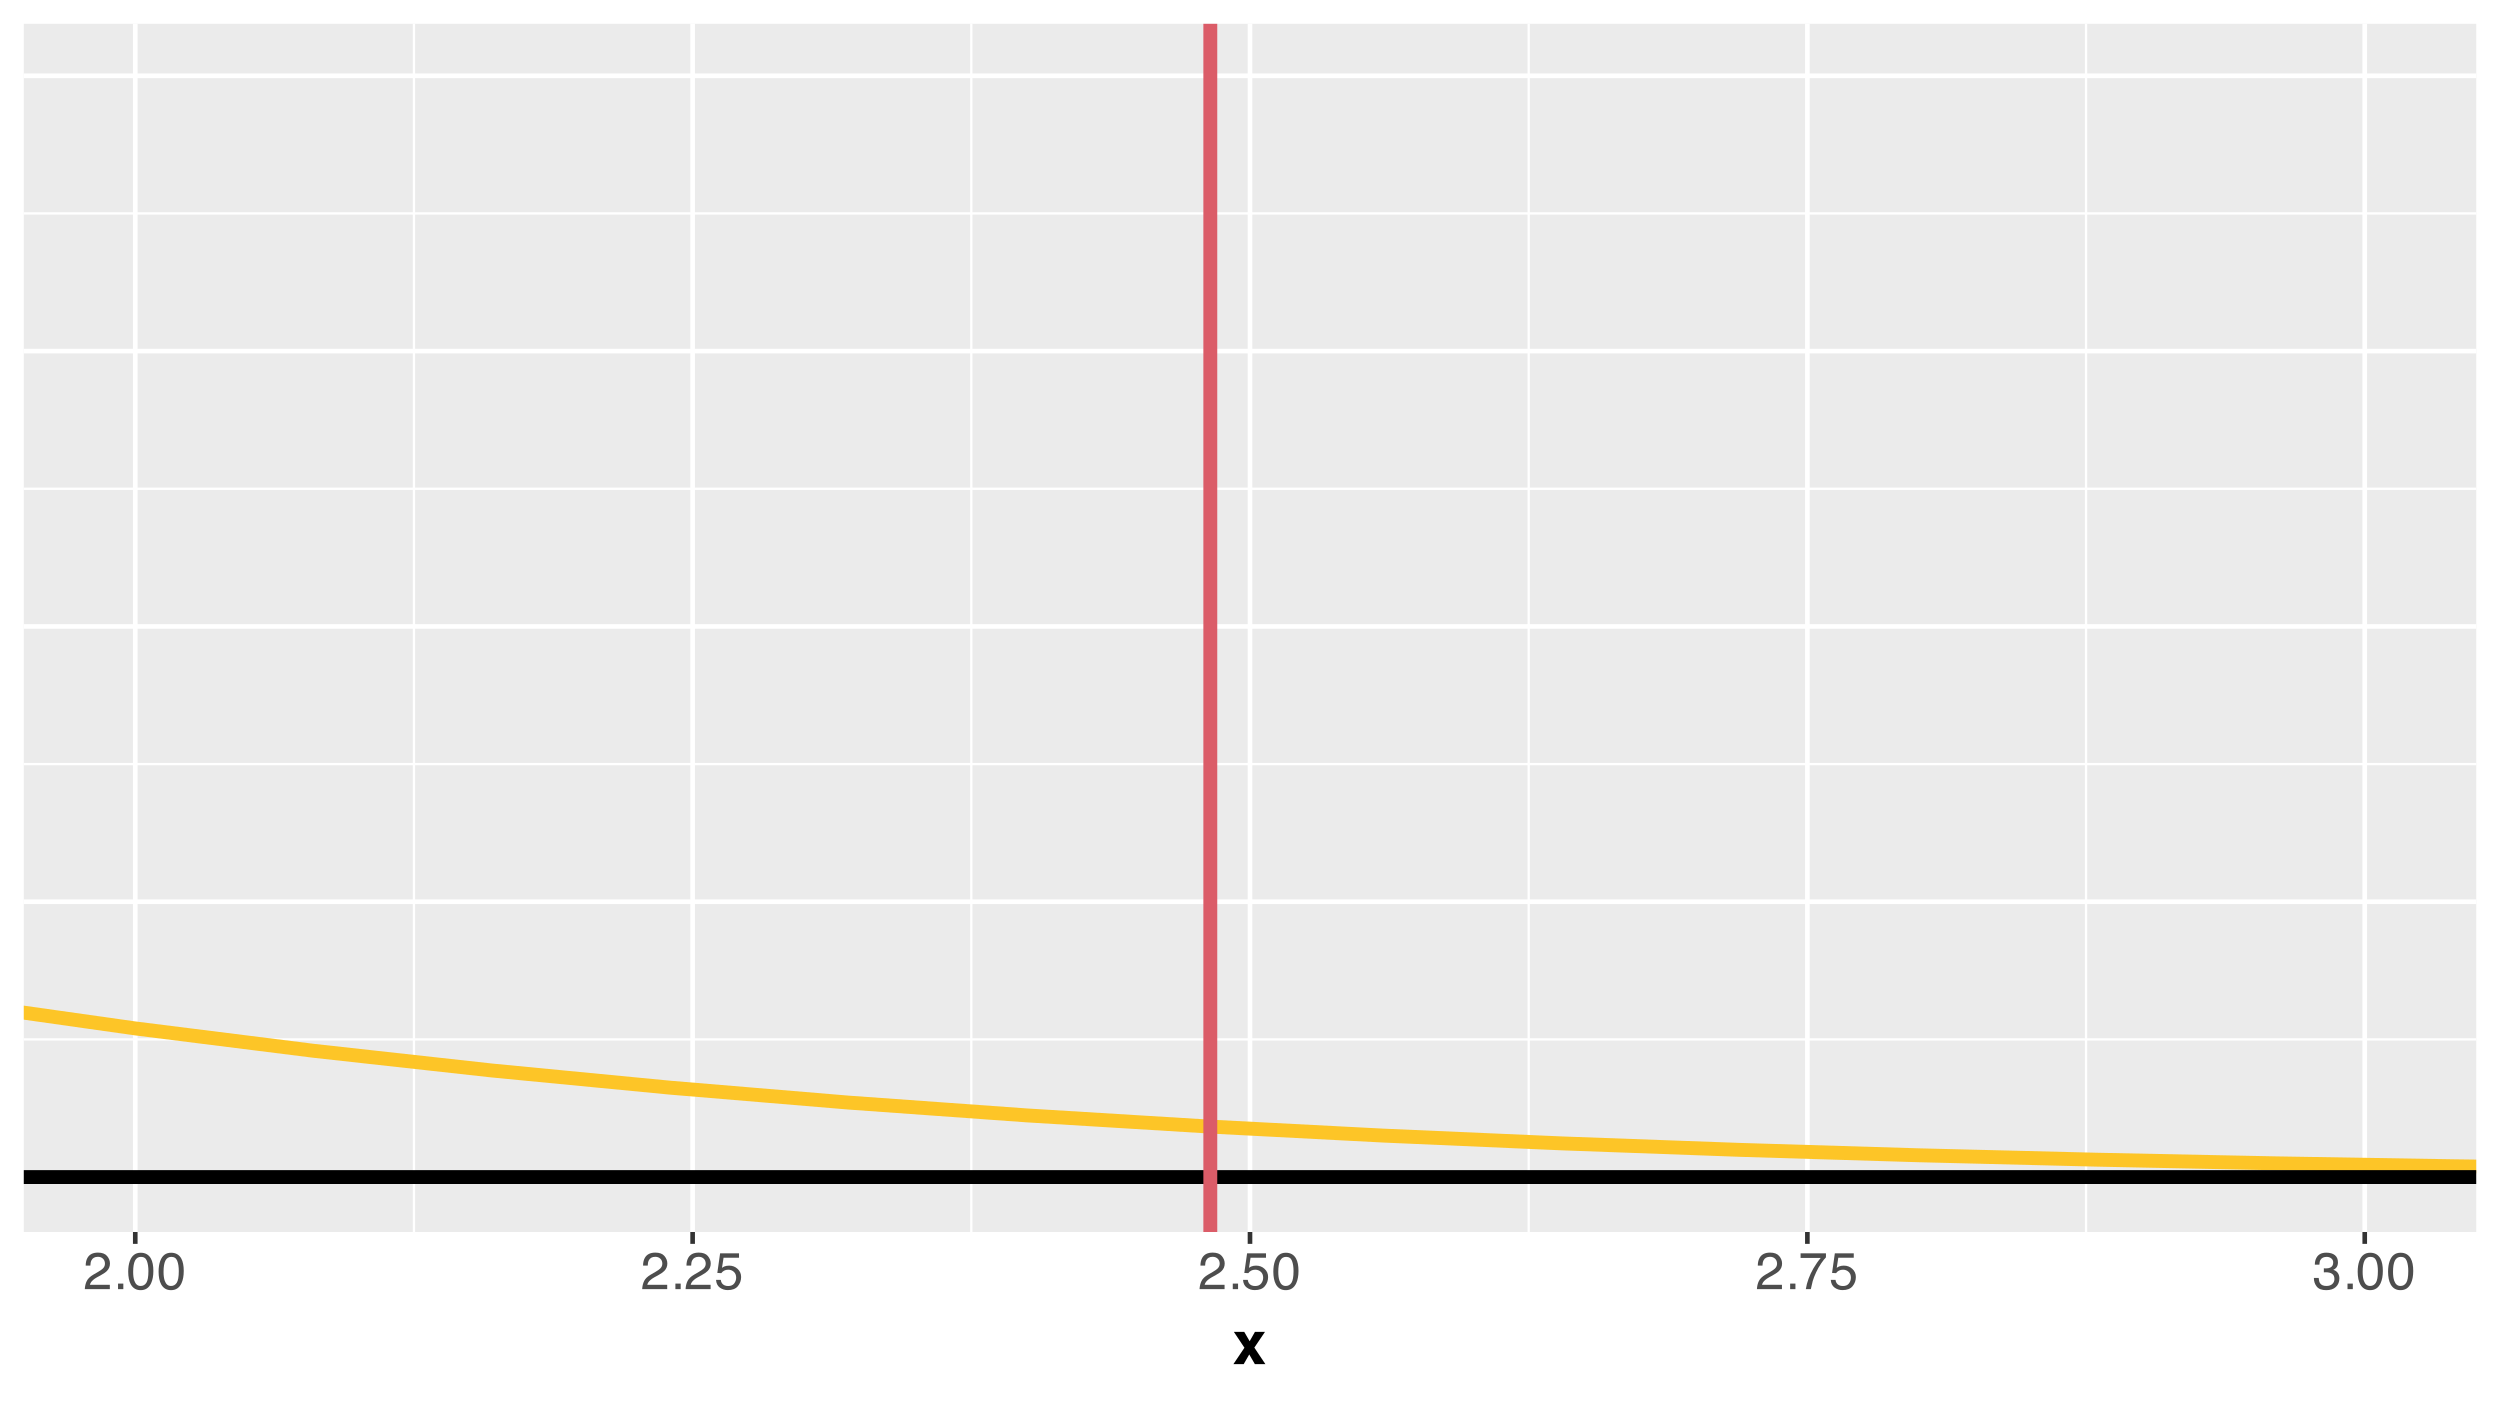
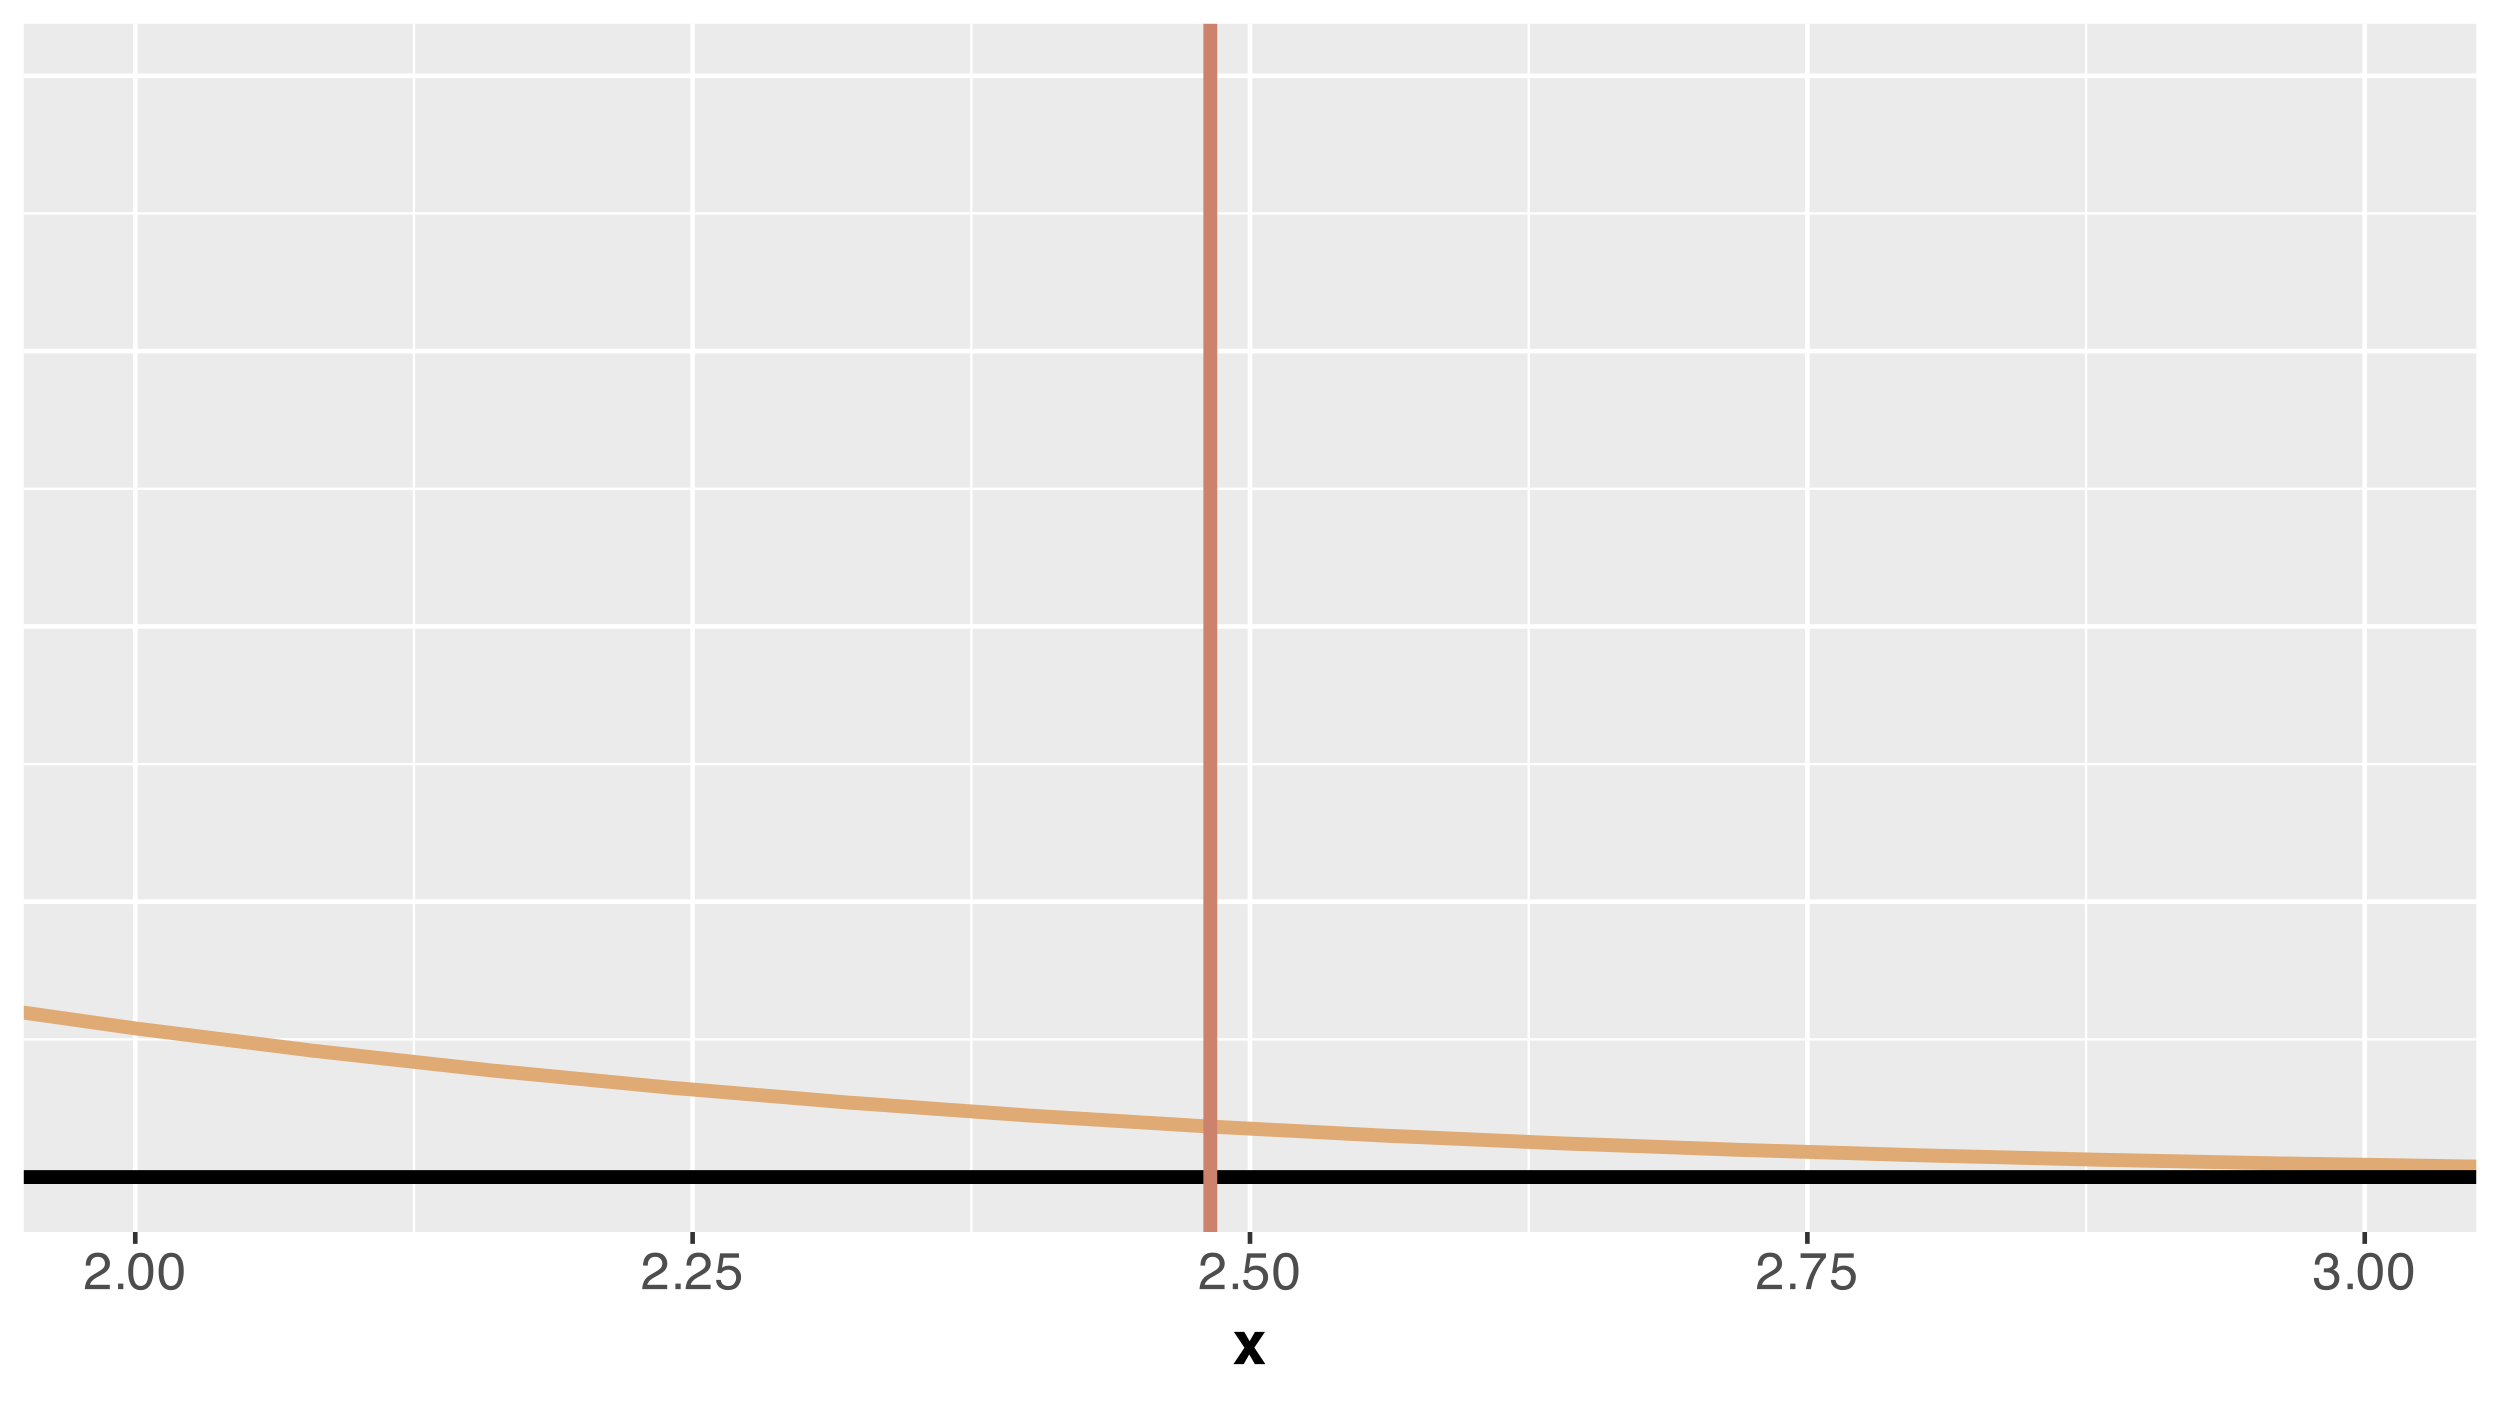
<svg xmlns="http://www.w3.org/2000/svg" xmlns:xlink="http://www.w3.org/1999/xlink" width="576" height="324" viewBox="0 0 576 324">
  <defs>
    <g>
      <g id="glyph-0-0">
        <path d="M 0.391 0 L 0.391 -8.609 L 7.219 -8.609 L 7.219 0 Z M 6.141 -1.078 L 6.141 -7.531 L 1.469 -7.531 L 1.469 -1.078 Z M 6.141 -1.078 " />
      </g>
      <g id="glyph-0-1">
        <path d="M 0.375 0 C 0.414 -0.719 0.566 -1.344 0.828 -1.875 C 1.086 -2.414 1.594 -2.906 2.344 -3.344 L 3.469 -4 C 3.969 -4.289 4.32 -4.539 4.531 -4.75 C 4.852 -5.07 5.016 -5.441 5.016 -5.859 C 5.016 -6.348 4.863 -6.734 4.562 -7.016 C 4.27 -7.305 3.883 -7.453 3.406 -7.453 C 2.676 -7.453 2.176 -7.18 1.906 -6.641 C 1.75 -6.336 1.664 -5.93 1.656 -5.422 L 0.578 -5.422 C 0.586 -6.148 0.723 -6.742 0.984 -7.203 C 1.441 -8.016 2.25 -8.422 3.406 -8.422 C 4.363 -8.422 5.062 -8.16 5.5 -7.641 C 5.945 -7.117 6.172 -6.539 6.172 -5.906 C 6.172 -5.238 5.938 -4.664 5.469 -4.188 C 5.195 -3.906 4.707 -3.566 4 -3.172 L 3.188 -2.734 C 2.812 -2.523 2.516 -2.32 2.297 -2.125 C 1.898 -1.789 1.648 -1.414 1.547 -1 L 6.141 -1 L 6.141 0 Z M 0.375 0 " />
      </g>
      <g id="glyph-0-2">
        <path d="M 1.031 -1.281 L 2.25 -1.281 L 2.25 0 L 1.031 0 Z M 1.031 -1.281 " />
      </g>
      <g id="glyph-0-3">
        <path d="M 3.25 -8.391 C 4.332 -8.391 5.117 -7.941 5.609 -7.047 C 5.984 -6.359 6.172 -5.41 6.172 -4.203 C 6.172 -3.066 6 -2.125 5.656 -1.375 C 5.164 -0.301 4.359 0.234 3.234 0.234 C 2.234 0.234 1.484 -0.203 0.984 -1.078 C 0.578 -1.816 0.375 -2.801 0.375 -4.031 C 0.375 -4.977 0.5 -5.797 0.75 -6.484 C 1.207 -7.754 2.039 -8.391 3.25 -8.391 Z M 3.234 -0.734 C 3.785 -0.734 4.223 -0.973 4.547 -1.453 C 4.867 -1.941 5.031 -2.848 5.031 -4.172 C 5.031 -5.117 4.91 -5.898 4.672 -6.516 C 4.441 -7.129 3.988 -7.438 3.312 -7.438 C 2.688 -7.438 2.227 -7.145 1.938 -6.562 C 1.656 -5.977 1.516 -5.117 1.516 -3.984 C 1.516 -3.129 1.609 -2.441 1.797 -1.922 C 2.078 -1.129 2.555 -0.734 3.234 -0.734 Z M 3.234 -0.734 " />
      </g>
      <g id="glyph-0-4">
        <path d="M 1.484 -2.141 C 1.555 -1.535 1.836 -1.117 2.328 -0.891 C 2.578 -0.773 2.863 -0.719 3.188 -0.719 C 3.812 -0.719 4.273 -0.914 4.578 -1.312 C 4.879 -1.707 5.031 -2.148 5.031 -2.641 C 5.031 -3.223 4.848 -3.676 4.484 -4 C 4.129 -4.32 3.703 -4.484 3.203 -4.484 C 2.836 -4.484 2.523 -4.41 2.266 -4.266 C 2.004 -4.129 1.785 -3.938 1.609 -3.688 L 0.688 -3.734 L 1.328 -8.25 L 5.688 -8.25 L 5.688 -7.234 L 2.125 -7.234 L 1.766 -4.906 C 1.961 -5.051 2.148 -5.16 2.328 -5.234 C 2.641 -5.359 3 -5.422 3.406 -5.422 C 4.176 -5.422 4.828 -5.172 5.359 -4.672 C 5.898 -4.18 6.172 -3.555 6.172 -2.797 C 6.172 -2.004 5.922 -1.301 5.422 -0.688 C 4.93 -0.082 4.148 0.219 3.078 0.219 C 2.398 0.219 1.797 0.023 1.266 -0.359 C 0.742 -0.742 0.453 -1.336 0.391 -2.141 Z M 1.484 -2.141 " />
      </g>
      <g id="glyph-0-5">
        <path d="M 6.281 -8.25 L 6.281 -7.328 C 6.008 -7.066 5.648 -6.613 5.203 -5.969 C 4.754 -5.32 4.359 -4.625 4.016 -3.875 C 3.672 -3.133 3.41 -2.469 3.234 -1.875 C 3.129 -1.488 2.984 -0.863 2.797 0 L 1.641 0 C 1.898 -1.602 2.484 -3.195 3.391 -4.781 C 3.93 -5.707 4.492 -6.508 5.078 -7.188 L 0.438 -7.188 L 0.438 -8.25 Z M 6.281 -8.25 " />
      </g>
      <g id="glyph-0-6">
        <path d="M 3.125 0.234 C 2.125 0.234 1.398 -0.035 0.953 -0.578 C 0.504 -1.129 0.281 -1.797 0.281 -2.578 L 1.391 -2.578 C 1.43 -2.035 1.531 -1.641 1.688 -1.391 C 1.969 -0.953 2.461 -0.734 3.172 -0.734 C 3.734 -0.734 4.18 -0.879 4.516 -1.172 C 4.848 -1.473 5.016 -1.859 5.016 -2.328 C 5.016 -2.898 4.836 -3.301 4.484 -3.531 C 4.129 -3.77 3.641 -3.891 3.016 -3.891 C 2.941 -3.891 2.867 -3.883 2.797 -3.875 C 2.723 -3.875 2.648 -3.875 2.578 -3.875 L 2.578 -4.812 C 2.691 -4.789 2.785 -4.781 2.859 -4.781 C 2.93 -4.781 3.008 -4.781 3.094 -4.781 C 3.488 -4.781 3.812 -4.844 4.062 -4.969 C 4.508 -5.188 4.734 -5.578 4.734 -6.141 C 4.734 -6.555 4.582 -6.875 4.281 -7.094 C 3.988 -7.32 3.645 -7.438 3.25 -7.438 C 2.551 -7.438 2.066 -7.203 1.797 -6.734 C 1.648 -6.484 1.566 -6.117 1.547 -5.641 L 0.5 -5.641 C 0.5 -6.266 0.625 -6.797 0.875 -7.234 C 1.301 -8.016 2.055 -8.406 3.141 -8.406 C 3.992 -8.406 4.656 -8.211 5.125 -7.828 C 5.594 -7.453 5.828 -6.898 5.828 -6.172 C 5.828 -5.66 5.691 -5.242 5.422 -4.922 C 5.242 -4.723 5.02 -4.566 4.75 -4.453 C 5.188 -4.328 5.531 -4.094 5.781 -3.75 C 6.031 -3.406 6.156 -2.984 6.156 -2.484 C 6.156 -1.68 5.891 -1.023 5.359 -0.516 C 4.836 -0.016 4.094 0.234 3.125 0.234 Z M 3.125 0.234 " />
      </g>
      <g id="glyph-1-0">
        <path d="M 1.047 -10.078 L 9.172 -10.078 L 9.172 0 L 1.047 0 Z M 7.906 -1.266 L 7.906 -8.812 L 2.312 -8.812 L 2.312 -1.266 Z M 7.906 -1.266 " />
      </g>
      <g id="glyph-1-1">
        <path d="M 7.547 0 L 5.125 0 L 3.828 -2.234 L 2.547 0 L 0.172 0 L 2.719 -3.781 L 0.281 -7.438 L 2.672 -7.438 L 3.922 -5.281 L 5.141 -7.438 L 7.453 -7.438 L 5 -3.812 Z M 7.547 0 " />
      </g>
    </g>
    <clipPath id="clip-0">
      <path clip-rule="nonzero" d="M 5.48 5.48 L 570.523 5.48 L 570.523 283.852 L 5.48 283.852 Z M 5.48 5.48 " />
    </clipPath>
    <clipPath id="clip-1">
      <path clip-rule="nonzero" d="M 5.48 239 L 570.523 239 L 570.523 240 L 5.48 240 Z M 5.48 239 " />
    </clipPath>
    <clipPath id="clip-2">
      <path clip-rule="nonzero" d="M 5.48 175 L 570.523 175 L 570.523 177 L 5.48 177 Z M 5.48 175 " />
    </clipPath>
    <clipPath id="clip-3">
      <path clip-rule="nonzero" d="M 5.48 112 L 570.523 112 L 570.523 113 L 5.48 113 Z M 5.48 112 " />
    </clipPath>
    <clipPath id="clip-4">
      <path clip-rule="nonzero" d="M 5.48 48 L 570.523 48 L 570.523 50 L 5.48 50 Z M 5.48 48 " />
    </clipPath>
    <clipPath id="clip-5">
      <path clip-rule="nonzero" d="M 95 5.48 L 96 5.48 L 96 283.852 L 95 283.852 Z M 95 5.48 " />
    </clipPath>
    <clipPath id="clip-6">
      <path clip-rule="nonzero" d="M 223 5.48 L 225 5.48 L 225 283.852 L 223 283.852 Z M 223 5.48 " />
    </clipPath>
    <clipPath id="clip-7">
      <path clip-rule="nonzero" d="M 351 5.48 L 353 5.48 L 353 283.852 L 351 283.852 Z M 351 5.48 " />
    </clipPath>
    <clipPath id="clip-8">
      <path clip-rule="nonzero" d="M 480 5.48 L 481 5.48 L 481 283.852 L 480 283.852 Z M 480 5.48 " />
    </clipPath>
    <clipPath id="clip-9">
      <path clip-rule="nonzero" d="M 5.48 270 L 570.523 270 L 570.523 272 L 5.48 272 Z M 5.48 270 " />
    </clipPath>
    <clipPath id="clip-10">
      <path clip-rule="nonzero" d="M 5.48 207 L 570.523 207 L 570.523 209 L 5.48 209 Z M 5.48 207 " />
    </clipPath>
    <clipPath id="clip-11">
      <path clip-rule="nonzero" d="M 5.48 143 L 570.523 143 L 570.523 145 L 5.48 145 Z M 5.48 143 " />
    </clipPath>
    <clipPath id="clip-12">
      <path clip-rule="nonzero" d="M 5.48 80 L 570.523 80 L 570.523 82 L 5.48 82 Z M 5.48 80 " />
    </clipPath>
    <clipPath id="clip-13">
      <path clip-rule="nonzero" d="M 5.48 16 L 570.523 16 L 570.523 18 L 5.48 18 Z M 5.48 16 " />
    </clipPath>
    <clipPath id="clip-14">
      <path clip-rule="nonzero" d="M 30 5.48 L 32 5.48 L 32 283.852 L 30 283.852 Z M 30 5.48 " />
    </clipPath>
    <clipPath id="clip-15">
      <path clip-rule="nonzero" d="M 159 5.48 L 161 5.48 L 161 283.852 L 159 283.852 Z M 159 5.48 " />
    </clipPath>
    <clipPath id="clip-16">
      <path clip-rule="nonzero" d="M 287 5.48 L 289 5.48 L 289 283.852 L 287 283.852 Z M 287 5.48 " />
    </clipPath>
    <clipPath id="clip-17">
      <path clip-rule="nonzero" d="M 415 5.48 L 417 5.48 L 417 283.852 L 415 283.852 Z M 415 5.48 " />
    </clipPath>
    <clipPath id="clip-18">
      <path clip-rule="nonzero" d="M 544 5.48 L 546 5.48 L 546 283.852 L 544 283.852 Z M 544 5.48 " />
    </clipPath>
    <clipPath id="clip-19">
      <path clip-rule="nonzero" d="M 5.48 16 L 570.523 16 L 570.523 273 L 5.48 273 Z M 5.48 16 " />
    </clipPath>
    <clipPath id="clip-20">
      <path clip-rule="nonzero" d="M 5.48 269 L 570.523 269 L 570.523 273 L 5.48 273 Z M 5.48 269 " />
    </clipPath>
    <clipPath id="clip-21">
      <path clip-rule="nonzero" d="M 277 5.48 L 281 5.48 L 281 283.852 L 277 283.852 Z M 277 5.48 " />
    </clipPath>
  </defs>
  <rect x="-57.6" y="-32.4" width="691.2" height="388.8" fill="rgb(100%, 100%, 100%)" fill-opacity="1" />
  <rect x="-57.6" y="-32.4" width="691.2" height="388.8" fill="rgb(100%, 100%, 100%)" fill-opacity="1" />
  <path fill="none" stroke-width="1.067" stroke-linecap="round" stroke-linejoin="round" stroke="rgb(100%, 100%, 100%)" stroke-opacity="1" stroke-miterlimit="10" d="M 0 324 L 576 324 L 576 0 L 0 0 Z M 0 324 " />
  <g clip-path="url(#clip-0)">
    <path fill-rule="nonzero" fill="rgb(92.157%, 92.157%, 92.157%)" fill-opacity="1" d="M 5.48 283.848 L 570.523 283.848 L 570.523 5.477 L 5.48 5.477 Z M 5.48 283.848 " />
  </g>
  <g clip-path="url(#clip-1)">
    <path fill="none" stroke-width="0.533" stroke-linecap="butt" stroke-linejoin="round" stroke="rgb(100%, 100%, 100%)" stroke-opacity="1" stroke-miterlimit="10" d="M 5.48 239.48 L 570.52 239.48 " />
  </g>
  <g clip-path="url(#clip-2)">
    <path fill="none" stroke-width="0.533" stroke-linecap="butt" stroke-linejoin="round" stroke="rgb(100%, 100%, 100%)" stroke-opacity="1" stroke-miterlimit="10" d="M 5.48 176.047 L 570.52 176.047 " />
  </g>
  <g clip-path="url(#clip-3)">
    <path fill="none" stroke-width="0.533" stroke-linecap="butt" stroke-linejoin="round" stroke="rgb(100%, 100%, 100%)" stroke-opacity="1" stroke-miterlimit="10" d="M 5.48 112.613 L 570.52 112.613 " />
  </g>
  <g clip-path="url(#clip-4)">
    <path fill="none" stroke-width="0.533" stroke-linecap="butt" stroke-linejoin="round" stroke="rgb(100%, 100%, 100%)" stroke-opacity="1" stroke-miterlimit="10" d="M 5.48 49.18 L 570.52 49.18 " />
  </g>
  <g clip-path="url(#clip-5)">
    <path fill="none" stroke-width="0.533" stroke-linecap="butt" stroke-linejoin="round" stroke="rgb(100%, 100%, 100%)" stroke-opacity="1" stroke-miterlimit="10" d="M 95.371 283.848 L 95.371 5.48 " />
  </g>
  <g clip-path="url(#clip-6)">
    <path fill="none" stroke-width="0.533" stroke-linecap="butt" stroke-linejoin="round" stroke="rgb(100%, 100%, 100%)" stroke-opacity="1" stroke-miterlimit="10" d="M 223.789 283.848 L 223.789 5.48 " />
  </g>
  <g clip-path="url(#clip-7)">
    <path fill="none" stroke-width="0.533" stroke-linecap="butt" stroke-linejoin="round" stroke="rgb(100%, 100%, 100%)" stroke-opacity="1" stroke-miterlimit="10" d="M 352.211 283.848 L 352.211 5.48 " />
  </g>
  <g clip-path="url(#clip-8)">
    <path fill="none" stroke-width="0.533" stroke-linecap="butt" stroke-linejoin="round" stroke="rgb(100%, 100%, 100%)" stroke-opacity="1" stroke-miterlimit="10" d="M 480.629 283.848 L 480.629 5.48 " />
  </g>
  <g clip-path="url(#clip-9)">
    <path fill="none" stroke-width="1.067" stroke-linecap="butt" stroke-linejoin="round" stroke="rgb(100%, 100%, 100%)" stroke-opacity="1" stroke-miterlimit="10" d="M 5.48 271.195 L 570.52 271.195 " />
  </g>
  <g clip-path="url(#clip-10)">
    <path fill="none" stroke-width="1.067" stroke-linecap="butt" stroke-linejoin="round" stroke="rgb(100%, 100%, 100%)" stroke-opacity="1" stroke-miterlimit="10" d="M 5.48 207.762 L 570.52 207.762 " />
  </g>
  <g clip-path="url(#clip-11)">
    <path fill="none" stroke-width="1.067" stroke-linecap="butt" stroke-linejoin="round" stroke="rgb(100%, 100%, 100%)" stroke-opacity="1" stroke-miterlimit="10" d="M 5.48 144.328 L 570.52 144.328 " />
  </g>
  <g clip-path="url(#clip-12)">
    <path fill="none" stroke-width="1.067" stroke-linecap="butt" stroke-linejoin="round" stroke="rgb(100%, 100%, 100%)" stroke-opacity="1" stroke-miterlimit="10" d="M 5.48 80.895 L 570.52 80.895 " />
  </g>
  <g clip-path="url(#clip-13)">
    <path fill="none" stroke-width="1.067" stroke-linecap="butt" stroke-linejoin="round" stroke="rgb(100%, 100%, 100%)" stroke-opacity="1" stroke-miterlimit="10" d="M 5.48 17.461 L 570.52 17.461 " />
  </g>
  <g clip-path="url(#clip-14)">
    <path fill="none" stroke-width="1.067" stroke-linecap="butt" stroke-linejoin="round" stroke="rgb(100%, 100%, 100%)" stroke-opacity="1" stroke-miterlimit="10" d="M 31.164 283.848 L 31.164 5.48 " />
  </g>
  <g clip-path="url(#clip-15)">
    <path fill="none" stroke-width="1.067" stroke-linecap="butt" stroke-linejoin="round" stroke="rgb(100%, 100%, 100%)" stroke-opacity="1" stroke-miterlimit="10" d="M 159.582 283.848 L 159.582 5.48 " />
  </g>
  <g clip-path="url(#clip-16)">
    <path fill="none" stroke-width="1.067" stroke-linecap="butt" stroke-linejoin="round" stroke="rgb(100%, 100%, 100%)" stroke-opacity="1" stroke-miterlimit="10" d="M 288 283.848 L 288 5.48 " />
  </g>
  <g clip-path="url(#clip-17)">
    <path fill="none" stroke-width="1.067" stroke-linecap="butt" stroke-linejoin="round" stroke="rgb(100%, 100%, 100%)" stroke-opacity="1" stroke-miterlimit="10" d="M 416.418 283.848 L 416.418 5.48 " />
  </g>
  <g clip-path="url(#clip-18)">
    <path fill="none" stroke-width="1.067" stroke-linecap="butt" stroke-linejoin="round" stroke="rgb(100%, 100%, 100%)" stroke-opacity="1" stroke-miterlimit="10" d="M 544.836 283.848 L 544.836 5.48 " />
  </g>
  <g clip-path="url(#clip-19)">
-     <path fill="none" stroke-width="3.201" stroke-linecap="butt" stroke-linejoin="round" stroke="rgb(99.216%, 77.255%, 15.294%)" stroke-opacity="1" stroke-miterlimit="10" d="M -2304 261.27 L -2270.094 259.508 L -2229 256.992 L -2187.906 254.039 L -2146.812 250.605 L -2105.719 246.645 L -2064.625 242.105 L -2023.531 236.949 L -1982.438 231.133 L -1941.344 224.633 L -1900.25 217.418 L -1859.156 209.488 L -1818.062 200.836 L -1776.969 191.484 L -1735.875 181.465 L -1694.781 170.828 L -1653.688 159.648 L -1612.594 148.016 L -1571.5 136.039 L -1530.406 123.84 L -1489.312 111.57 L -1448.219 99.379 L -1407.125 87.434 L -1366.031 75.914 L -1324.934 64.996 L -1283.84 54.859 L -1242.746 45.668 L -1201.652 37.59 L -1160.559 30.762 L -1119.465 25.316 L -1078.371 21.352 L -1037.277 18.941 L -996.184 18.133 L -955.09 18.941 L -913.996 21.352 L -872.902 25.316 L -831.809 30.762 L -790.715 37.59 L -749.621 45.668 L -708.527 54.859 L -667.434 64.996 L -626.34 75.914 L -585.246 87.434 L -544.152 99.379 L -503.059 111.57 L -461.965 123.84 L -420.871 136.039 L -379.777 148.016 L -338.684 159.648 L -297.59 170.828 L -256.496 181.465 L -215.398 191.484 L -174.305 200.836 L -133.211 209.488 L -92.117 217.418 L -51.023 224.633 L -9.93 231.133 L 31.164 236.949 L 72.258 242.105 L 113.352 246.645 L 154.445 250.605 L 195.539 254.039 L 236.633 256.992 L 277.727 259.508 L 318.82 261.645 L 359.914 263.438 L 401.008 264.934 L 442.102 266.176 L 483.195 267.195 L 524.289 268.027 L 565.383 268.703 L 606.477 269.25 L 647.57 269.684 L 688.664 270.027 L 729.758 270.301 L 770.852 270.516 L 811.945 270.68 L 853.043 270.809 L 894.137 270.906 L 935.23 270.98 L 976.324 271.039 L 1017.418 271.078 L 1058.512 271.109 " />
+     <path fill="none" stroke-width="3.201" stroke-linecap="butt" stroke-linejoin="round" stroke="rgb(87.451%, 66.667%, 45.098%)" stroke-opacity="1" stroke-miterlimit="10" d="M -2304 261.27 L -2270.094 259.508 L -2229 256.992 L -2187.906 254.039 L -2146.812 250.605 L -2105.719 246.645 L -2064.625 242.105 L -2023.531 236.949 L -1982.438 231.133 L -1941.344 224.633 L -1900.25 217.418 L -1859.156 209.488 L -1818.062 200.836 L -1776.969 191.484 L -1735.875 181.465 L -1694.781 170.828 L -1653.688 159.648 L -1612.594 148.016 L -1571.5 136.039 L -1530.406 123.84 L -1489.312 111.57 L -1448.219 99.379 L -1407.125 87.434 L -1366.031 75.914 L -1324.934 64.996 L -1283.84 54.859 L -1242.746 45.668 L -1201.652 37.59 L -1160.559 30.762 L -1119.465 25.316 L -1078.371 21.352 L -1037.277 18.941 L -996.184 18.133 L -955.09 18.941 L -913.996 21.352 L -872.902 25.316 L -831.809 30.762 L -790.715 37.59 L -749.621 45.668 L -708.527 54.859 L -667.434 64.996 L -626.34 75.914 L -585.246 87.434 L -544.152 99.379 L -503.059 111.57 L -461.965 123.84 L -420.871 136.039 L -379.777 148.016 L -338.684 159.648 L -297.59 170.828 L -256.496 181.465 L -215.398 191.484 L -174.305 200.836 L -133.211 209.488 L -92.117 217.418 L -51.023 224.633 L -9.93 231.133 L 31.164 236.949 L 72.258 242.105 L 113.352 246.645 L 154.445 250.605 L 195.539 254.039 L 236.633 256.992 L 277.727 259.508 L 318.82 261.645 L 359.914 263.438 L 401.008 264.934 L 442.102 266.176 L 483.195 267.195 L 524.289 268.027 L 565.383 268.703 L 606.477 269.25 L 647.57 269.684 L 688.664 270.027 L 729.758 270.301 L 770.852 270.516 L 811.945 270.68 L 853.043 270.809 L 894.137 270.906 L 935.23 270.98 L 976.324 271.039 L 1017.418 271.078 L 1058.512 271.109 " />
  </g>
  <g clip-path="url(#clip-20)">
    <path fill="none" stroke-width="3.201" stroke-linecap="butt" stroke-linejoin="round" stroke="rgb(0%, 0%, 0%)" stroke-opacity="1" stroke-miterlimit="10" d="M 5.48 271.195 L 570.52 271.195 " />
  </g>
  <g clip-path="url(#clip-21)">
-     <path fill="none" stroke-width="3.201" stroke-linecap="butt" stroke-linejoin="round" stroke="rgb(85.882%, 36.078%, 40.784%)" stroke-opacity="1" stroke-miterlimit="10" d="M 278.855 283.848 L 278.855 5.48 " />
+     <path fill="none" stroke-width="3.201" stroke-linecap="butt" stroke-linejoin="round" stroke="rgb(80.392%, 50.98%, 43.137%)" stroke-opacity="1" stroke-miterlimit="10" d="M 278.855 283.848 L 278.855 5.48 " />
  </g>
  <path fill="none" stroke-width="1.067" stroke-linecap="butt" stroke-linejoin="round" stroke="rgb(20%, 20%, 20%)" stroke-opacity="1" stroke-miterlimit="10" d="M 31.164 286.59 L 31.164 283.848 " />
  <path fill="none" stroke-width="1.067" stroke-linecap="butt" stroke-linejoin="round" stroke="rgb(20%, 20%, 20%)" stroke-opacity="1" stroke-miterlimit="10" d="M 159.582 286.59 L 159.582 283.848 " />
  <path fill="none" stroke-width="1.067" stroke-linecap="butt" stroke-linejoin="round" stroke="rgb(20%, 20%, 20%)" stroke-opacity="1" stroke-miterlimit="10" d="M 288 286.59 L 288 283.848 " />
  <path fill="none" stroke-width="1.067" stroke-linecap="butt" stroke-linejoin="round" stroke="rgb(20%, 20%, 20%)" stroke-opacity="1" stroke-miterlimit="10" d="M 416.418 286.59 L 416.418 283.848 " />
  <path fill="none" stroke-width="1.067" stroke-linecap="butt" stroke-linejoin="round" stroke="rgb(20%, 20%, 20%)" stroke-opacity="1" stroke-miterlimit="10" d="M 544.836 286.59 L 544.836 283.848 " />
  <g fill="rgb(30.196%, 30.196%, 30.196%)" fill-opacity="1">
    <use xlink:href="#glyph-0-1" x="19.164" y="297.021" />
    <use xlink:href="#glyph-0-2" x="26.164" y="297.021" />
    <use xlink:href="#glyph-0-3" x="29.164" y="297.021" />
    <use xlink:href="#glyph-0-3" x="36.164" y="297.021" />
  </g>
  <g fill="rgb(30.196%, 30.196%, 30.196%)" fill-opacity="1">
    <use xlink:href="#glyph-0-1" x="147.582" y="297.021" />
    <use xlink:href="#glyph-0-2" x="154.582" y="297.021" />
    <use xlink:href="#glyph-0-1" x="157.582" y="297.021" />
    <use xlink:href="#glyph-0-4" x="164.582" y="297.021" />
  </g>
  <g fill="rgb(30.196%, 30.196%, 30.196%)" fill-opacity="1">
    <use xlink:href="#glyph-0-1" x="276" y="297.021" />
    <use xlink:href="#glyph-0-2" x="283" y="297.021" />
    <use xlink:href="#glyph-0-4" x="286" y="297.021" />
    <use xlink:href="#glyph-0-3" x="293" y="297.021" />
  </g>
  <g fill="rgb(30.196%, 30.196%, 30.196%)" fill-opacity="1">
    <use xlink:href="#glyph-0-1" x="404.418" y="297.021" />
    <use xlink:href="#glyph-0-2" x="411.418" y="297.021" />
    <use xlink:href="#glyph-0-5" x="414.418" y="297.021" />
    <use xlink:href="#glyph-0-4" x="421.418" y="297.021" />
  </g>
  <g fill="rgb(30.196%, 30.196%, 30.196%)" fill-opacity="1">
    <use xlink:href="#glyph-0-6" x="532.836" y="297.021" />
    <use xlink:href="#glyph-0-2" x="539.836" y="297.021" />
    <use xlink:href="#glyph-0-3" x="542.836" y="297.021" />
    <use xlink:href="#glyph-0-3" x="549.836" y="297.021" />
  </g>
  <g fill="rgb(0%, 0%, 0%)" fill-opacity="1">
    <use xlink:href="#glyph-1-1" x="284" y="314.3" />
  </g>
</svg>
